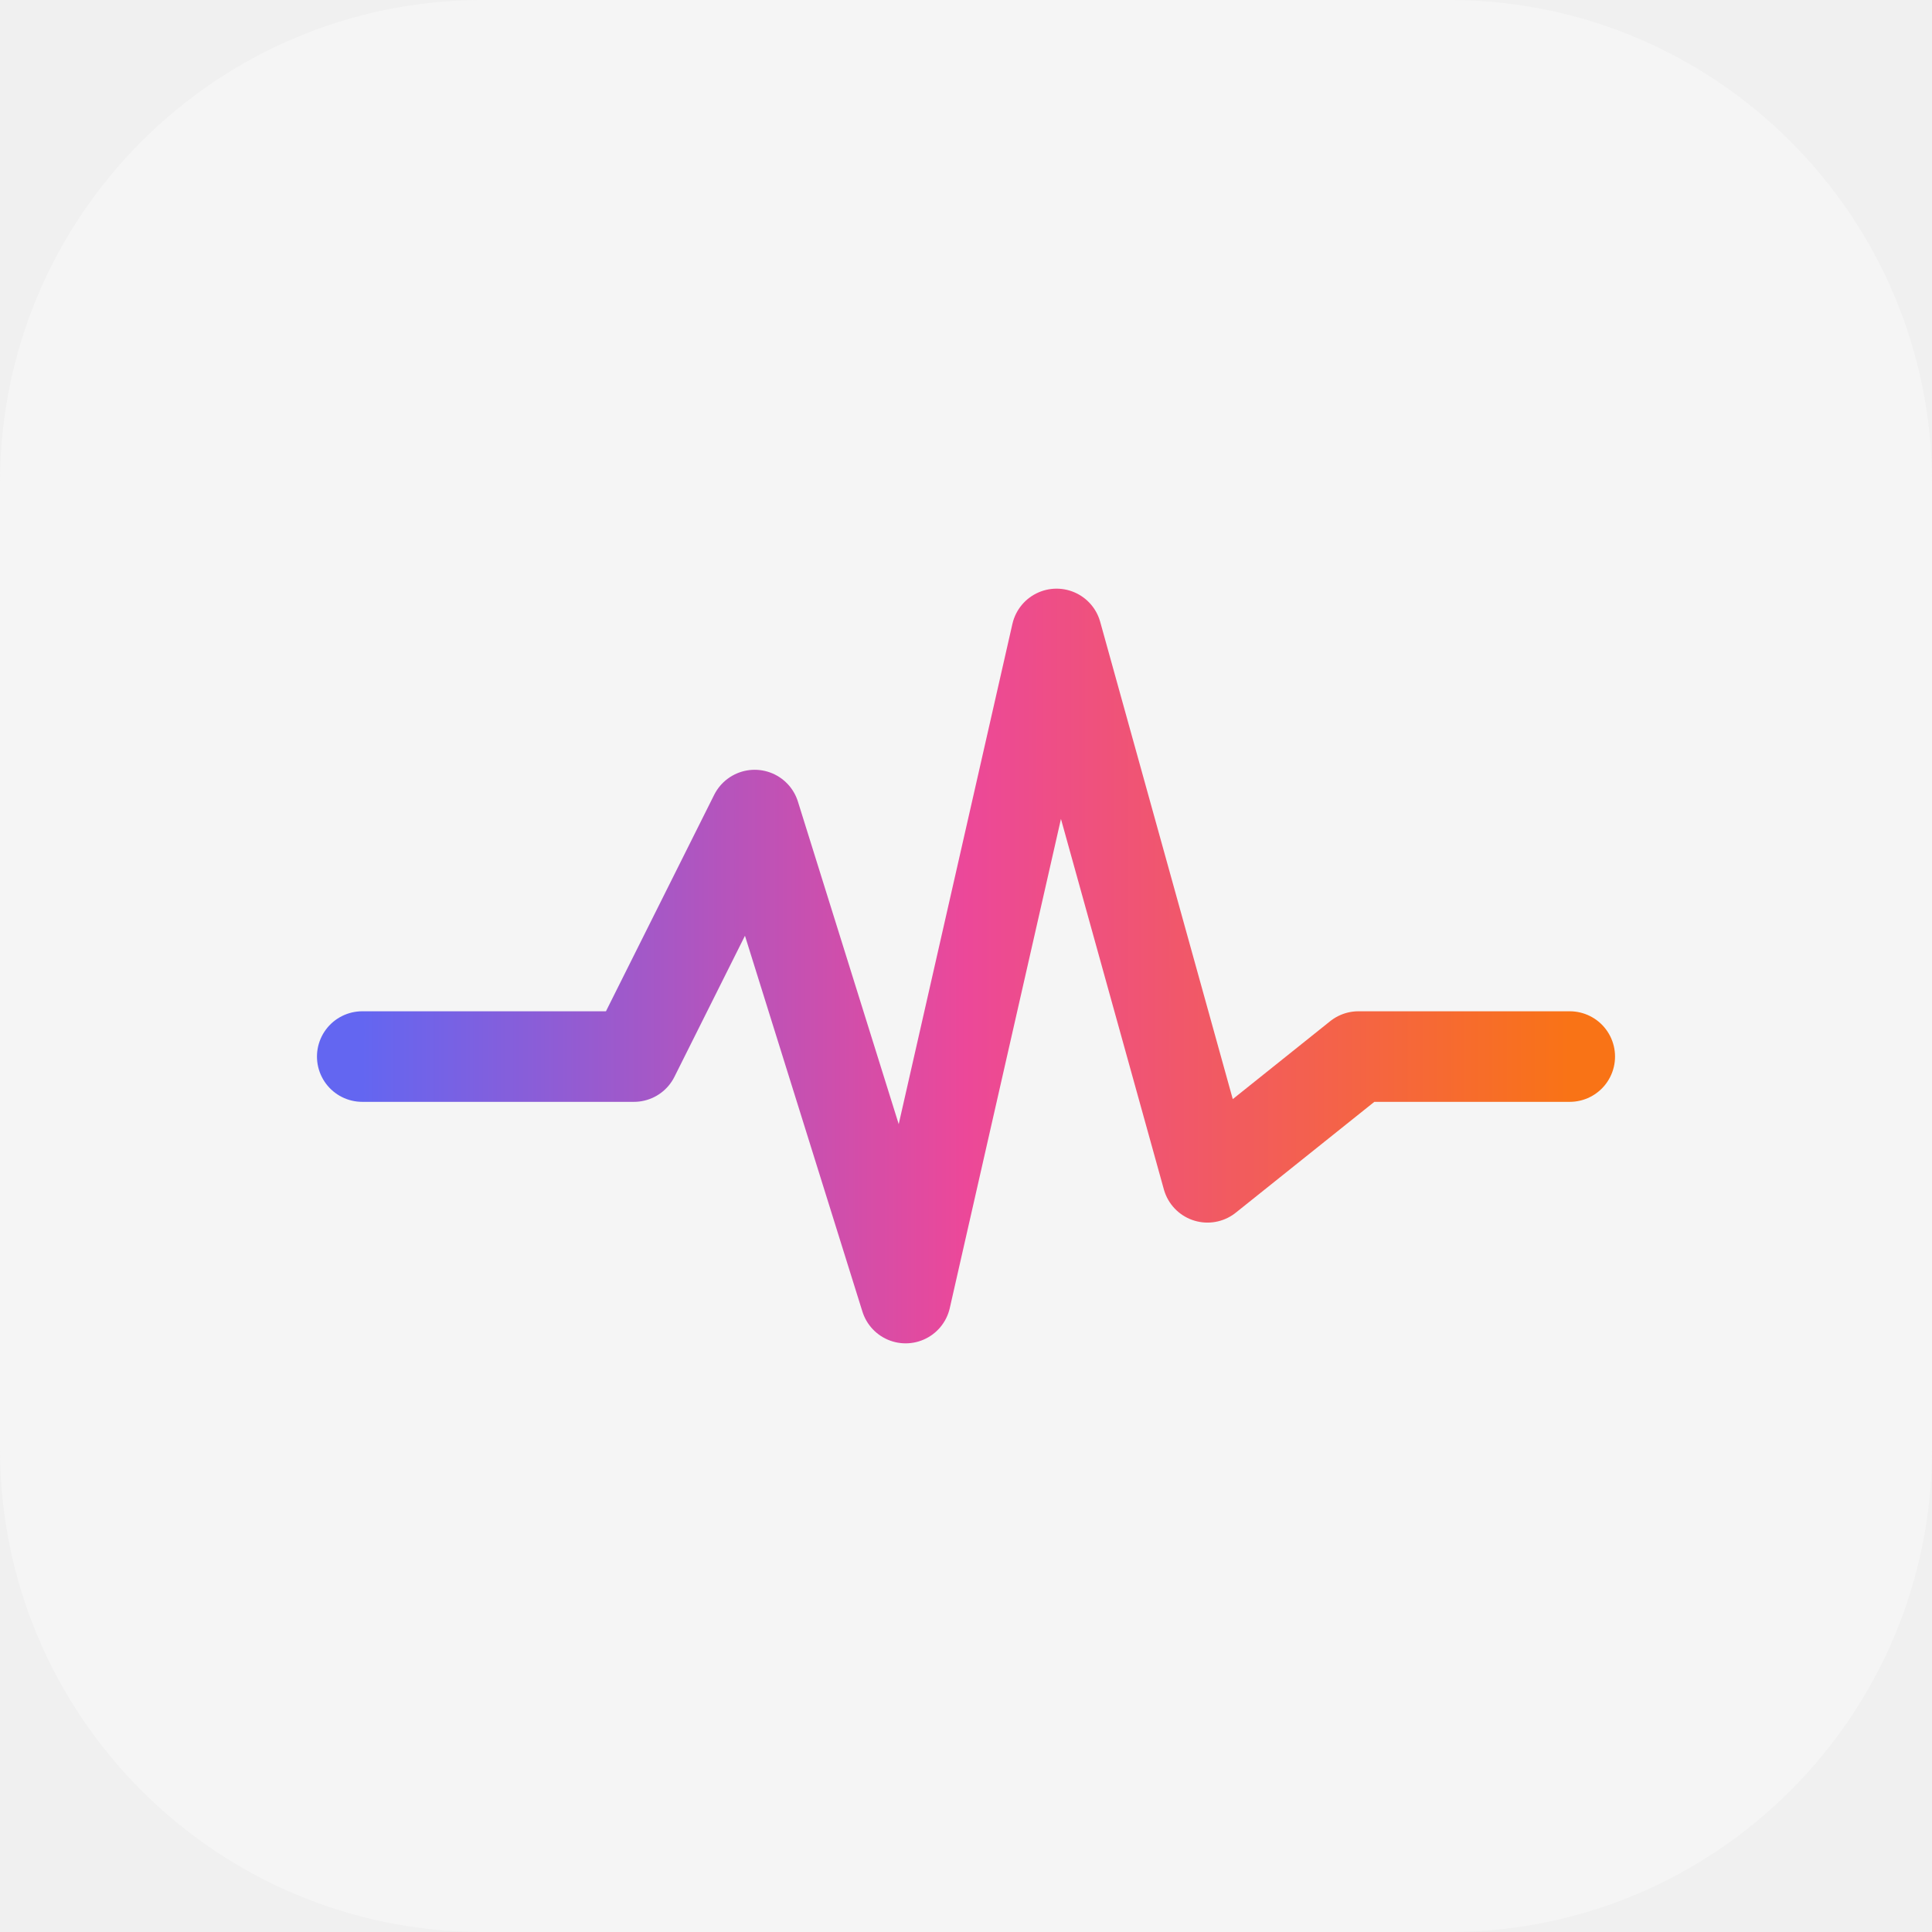
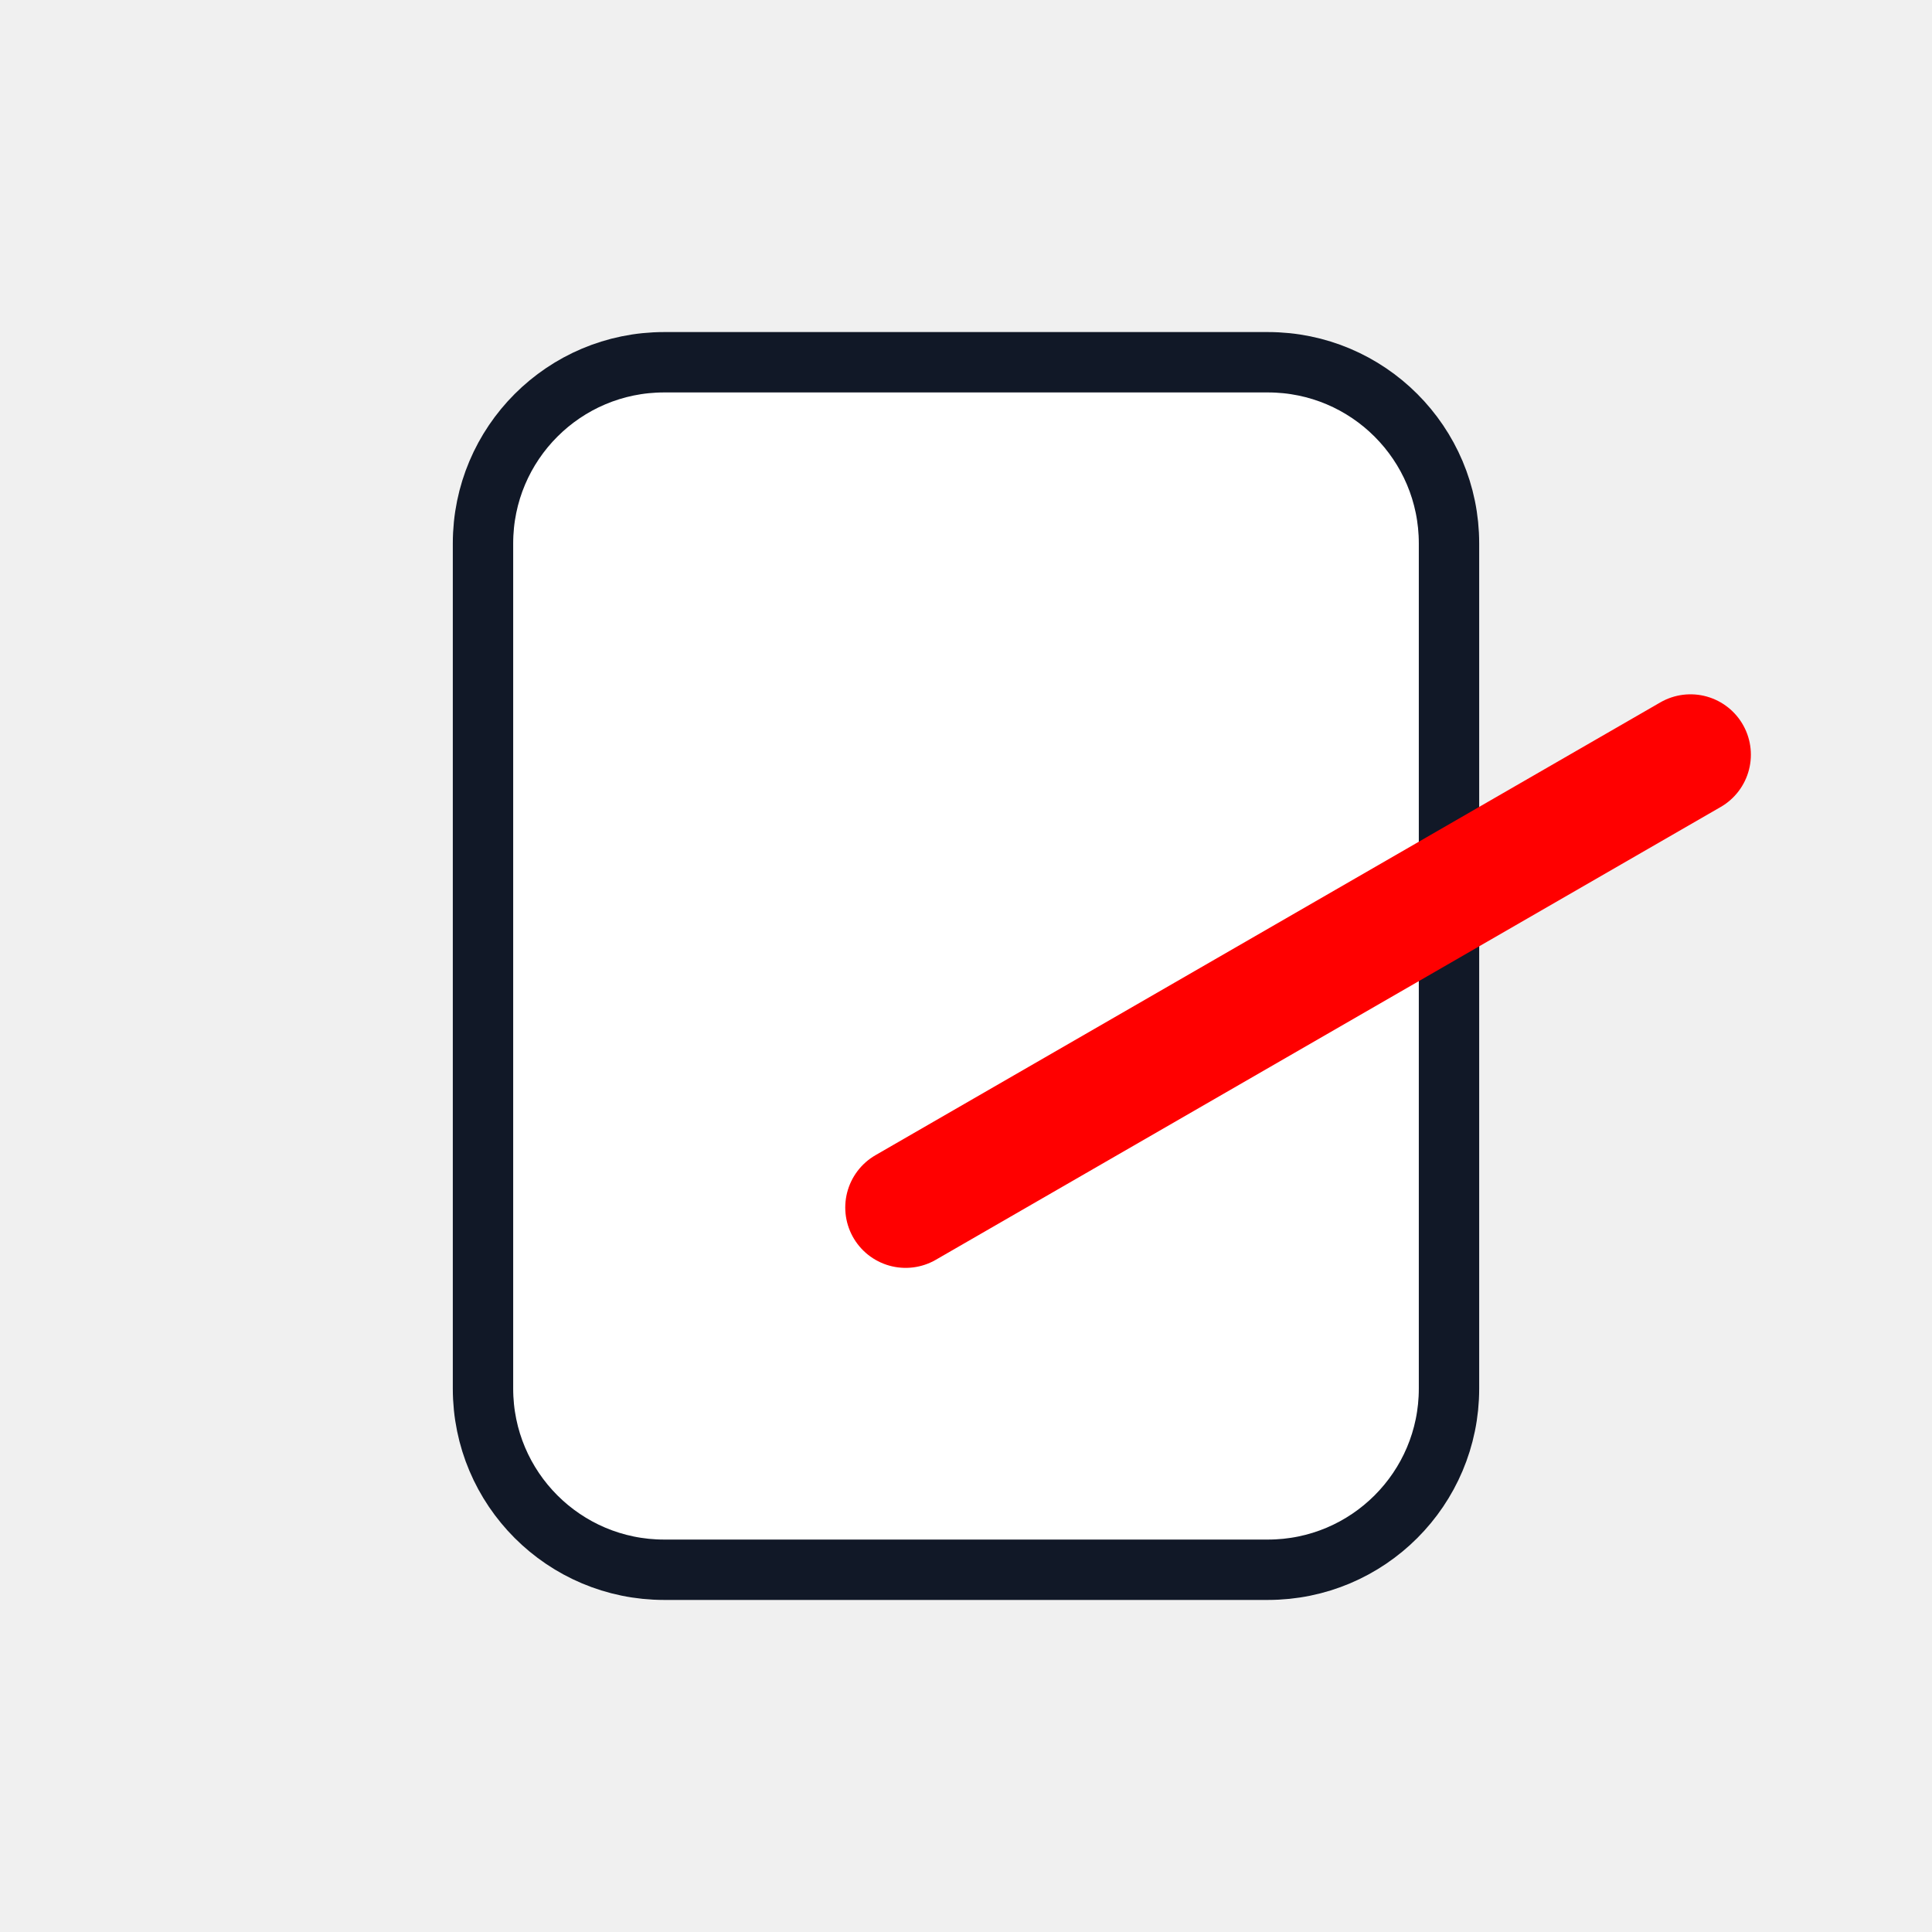
- <svg xmlns="http://www.w3.org/2000/svg" width="128" height="128" viewBox="0 0 128 128" fill="none">
-   <rect x="0" y="0" width="128" height="128" rx="32" fill="#F5F5F5" />
-   <path d="M24 70 H42 L50 54 L60 86 L70 42 L80 78 L90 70 H104" stroke="url(#slateGradient)" stroke-width="6" stroke-linecap="round" stroke-linejoin="round" />
-   <defs>
-     <linearGradient id="slateGradient" x1="24" y1="70" x2="104" y2="70" gradientUnits="userSpaceOnUse">
-       <stop offset="0%" stop-color="#6366F1" />
-       <stop offset="50%" stop-color="#EC4899" />
-       <stop offset="100%" stop-color="#F97316" />
-     </linearGradient>
-   </defs>
+ <svg xmlns="http://www.w3.org/2000/svg" width="64" height="64" viewBox="0 0 64 64" fill="none">
+   <rect x="16" y="12" width="32" height="40" rx="6" fill="#FFFFFF" stroke="#111827" stroke-width="2" />
+   <path d="M30 40 L56 25" stroke="#ff0000" stroke-width="4" stroke-linecap="round" />
</svg>
